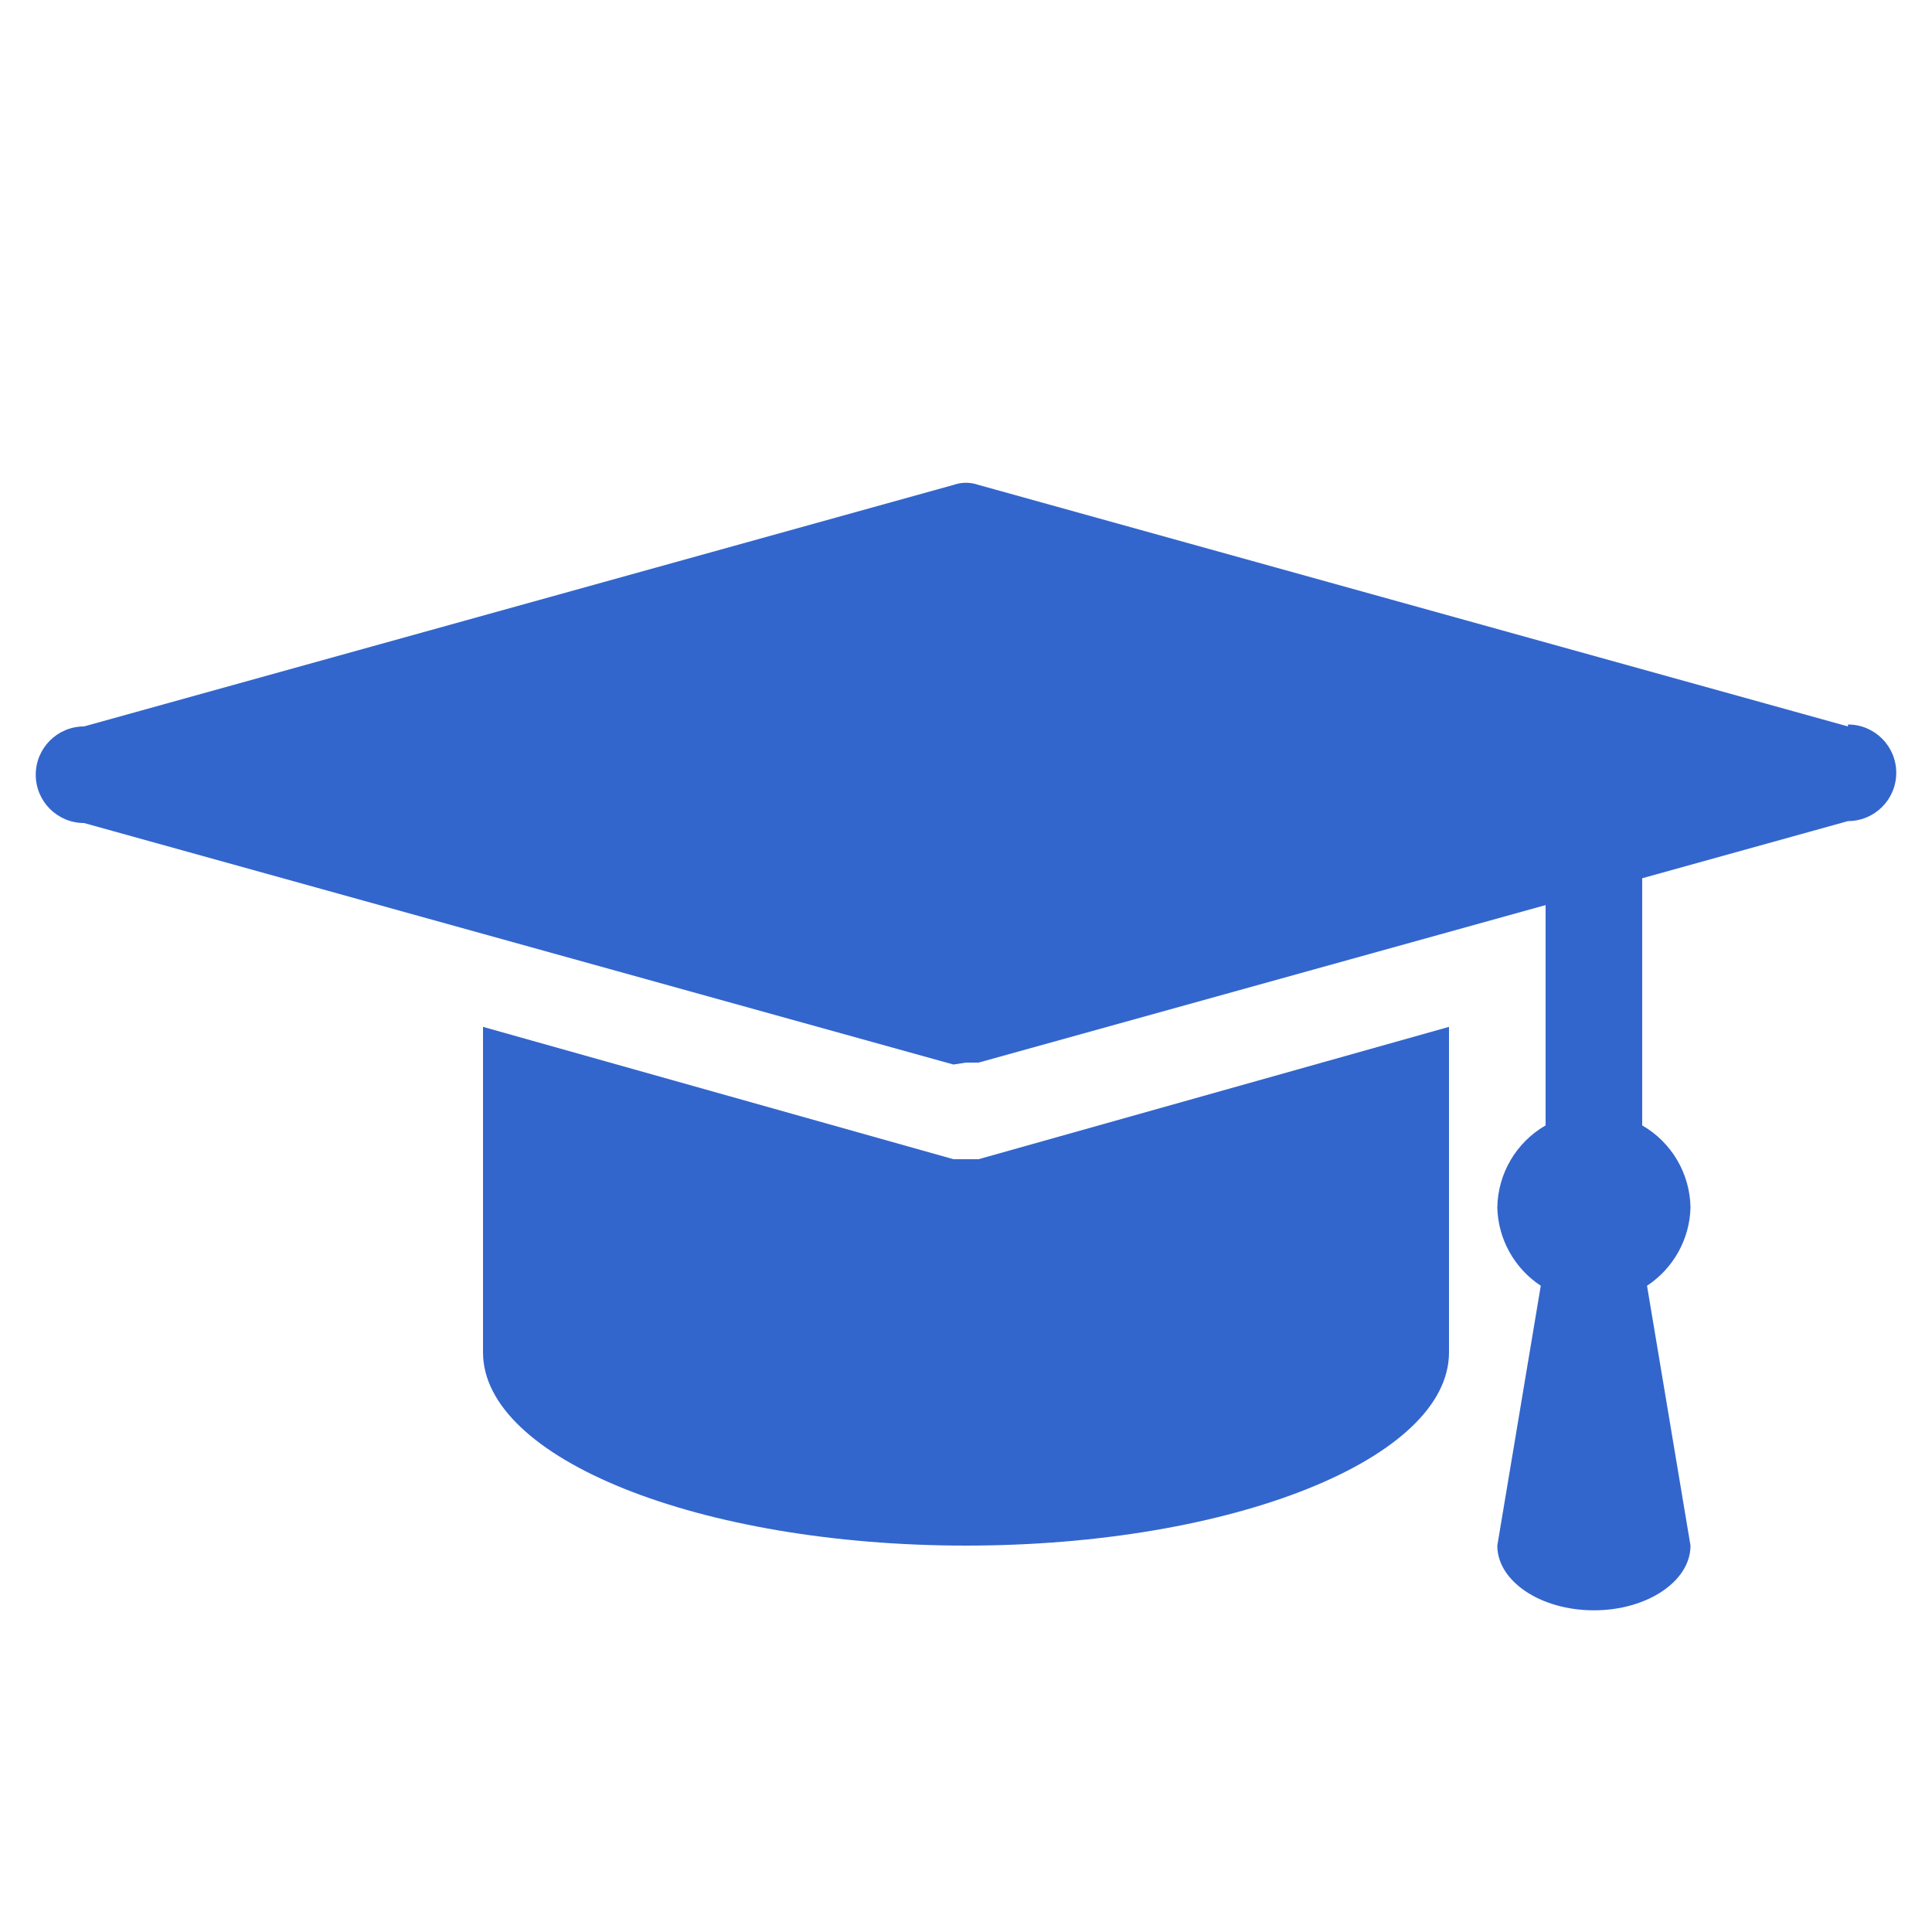
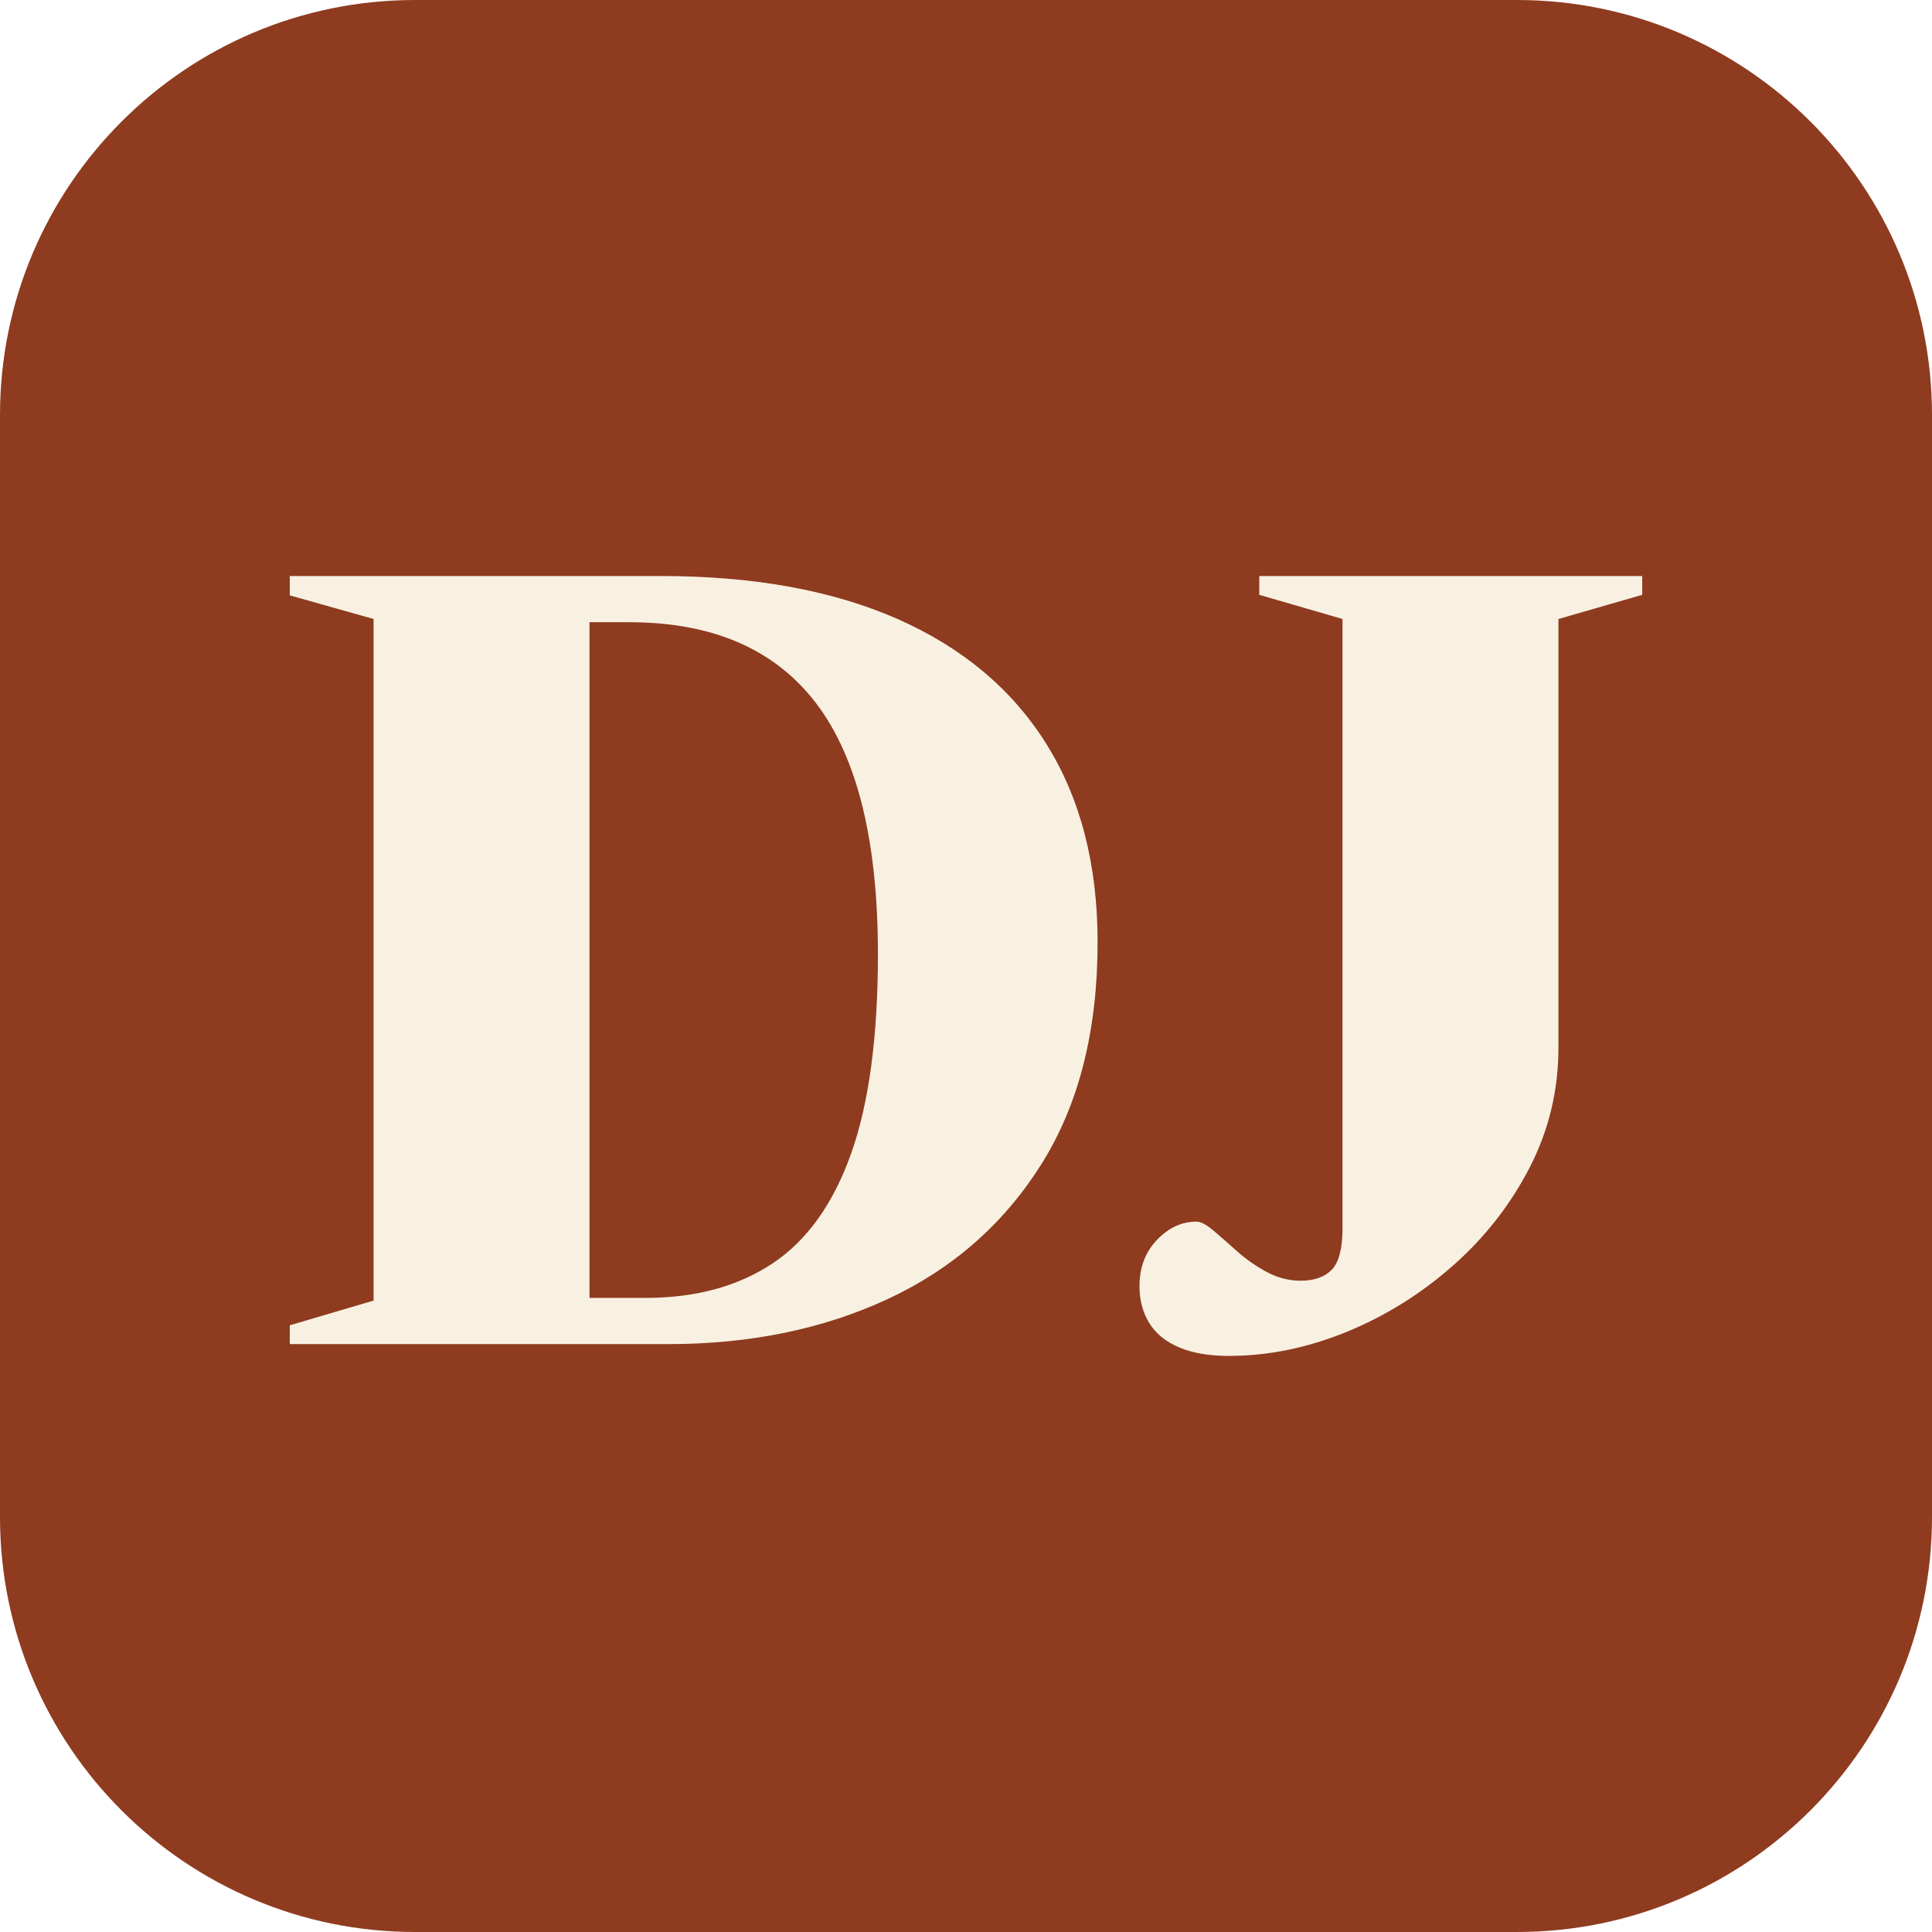
- <svg xmlns="http://www.w3.org/2000/svg" viewBox="2 2 20 20">
-   <path d="M12.13,14,12,14l-.13,0L7,12.63V16c0,1.1,2.24,2,5,2s5-.9,5-2V12.63Z" fill="#36c" />
-   <path d="M21.13,9.52l-9-2.5a.39.39,0,0,0-.26,0l-9,2.5a.5.5,0,0,0,0,1l9,2.5L12,13l.13,0,9-2.5a.5.5,0,0,0,0-1Z" fill="#36c" />
-   <path d="M19.5,14.5a1,1,0,0,0-.5-.85V10H18v3.65a1,1,0,0,0-.5.85,1,1,0,0,0,.45.81L17.5,18c0,.37.45.67,1,.67s1-.3,1-.67l-.45-2.69A1,1,0,0,0,19.5,14.5Z" fill="#36c" />
+ <svg xmlns="http://www.w3.org/2000/svg" viewBox="0 0 512 512">
+   <rect width="512" height="512" rx="110" fill="#8e3b1f" />
+   <path fill="#f8f1e2" transform="translate(69.11 356.20) scale(0.14234 -0.14234)" d="M1149 726Q1149 1042 1034.0 1193.0Q919 1344 686 1344H424L398 1430H745Q1004 1430 1185.5 1350.0Q1367 1270 1462.5 1117.5Q1558 965 1558 748Q1558 501 1453.0 334.5Q1348 168 1167.5 84.0Q987 0 759 0H398L424 86H716Q856 86 952.5 150.0Q1049 214 1099.0 354.5Q1149 495 1149 726ZM54 0V35L210 81V1350L54 1394V1430H612V0ZM2416 552Q2416 433 2362.5 329.0Q2309 225 2219.5 146.0Q2130 67 2021.0 22.5Q1912 -22 1802 -22Q1747 -22 1709.5 -6.0Q1672 10 1654.0 39.5Q1636 69 1636 108Q1636 160 1668.5 194.0Q1701 228 1742 228Q1754 228 1773.5 211.5Q1793 195 1817.5 173.0Q1842 151 1872.5 134.5Q1903 118 1936 118Q1974 118 1994.0 138.5Q2014 159 2014 216V1350L1859 1395V1430H2572V1395L2416 1350Z" />
</svg>
